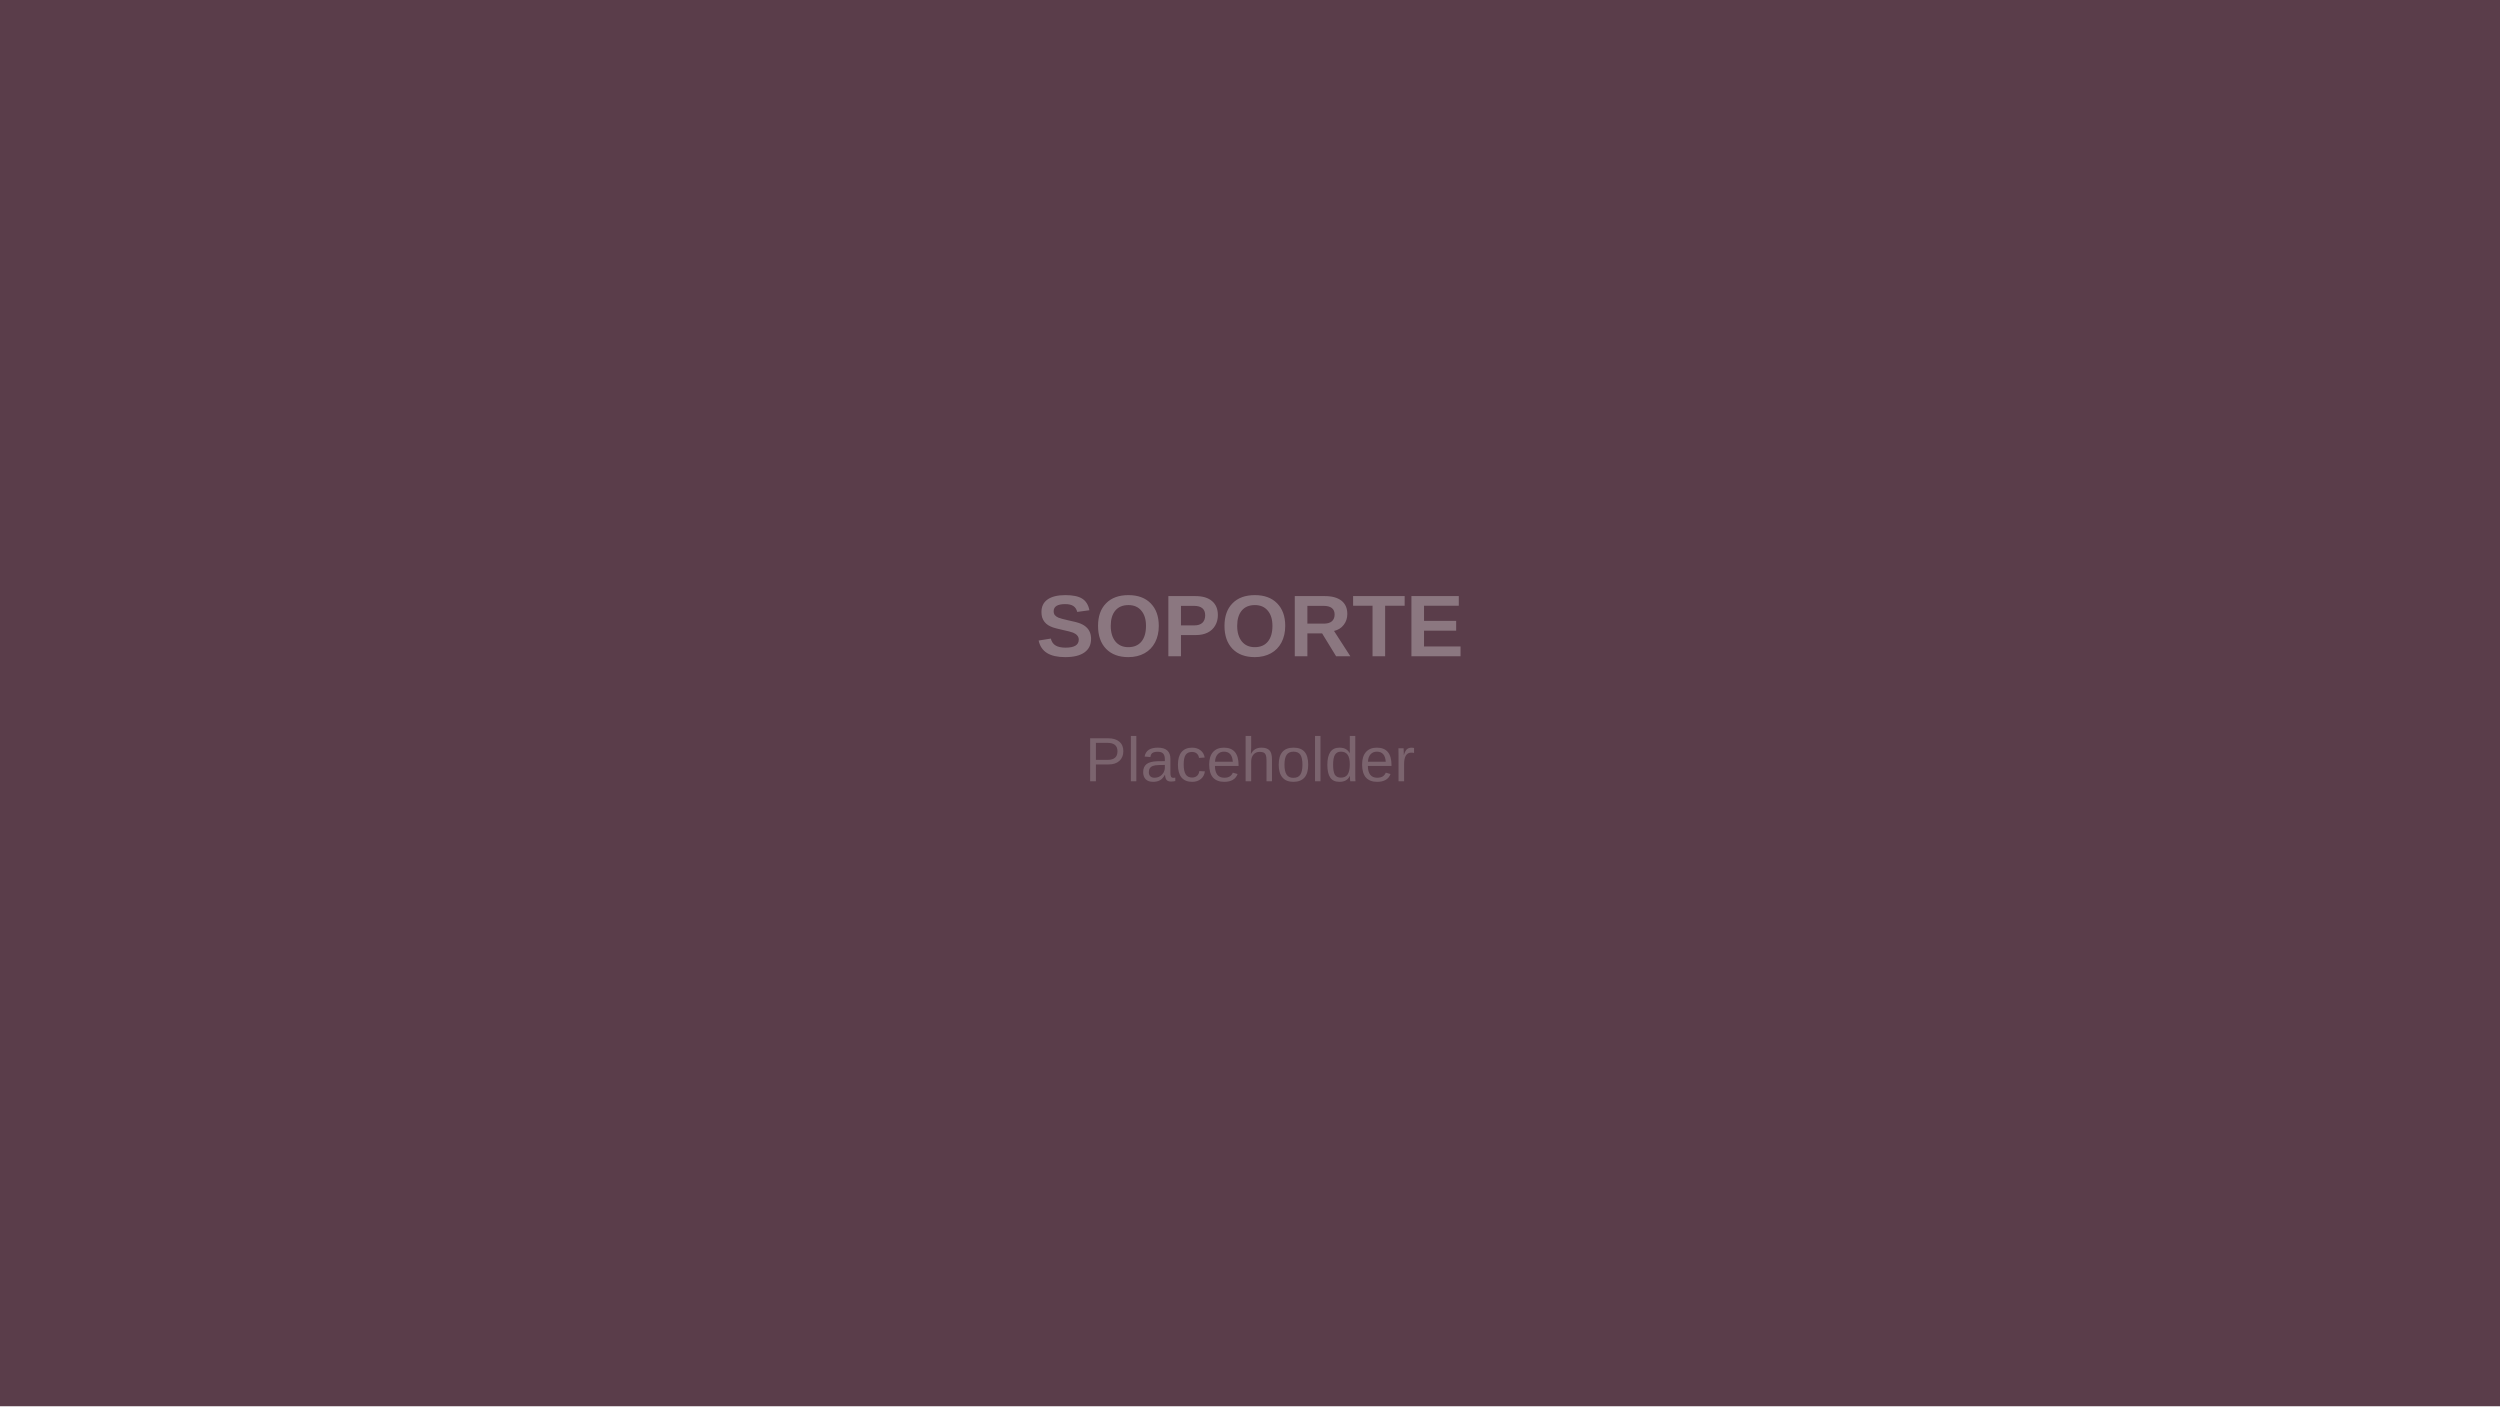
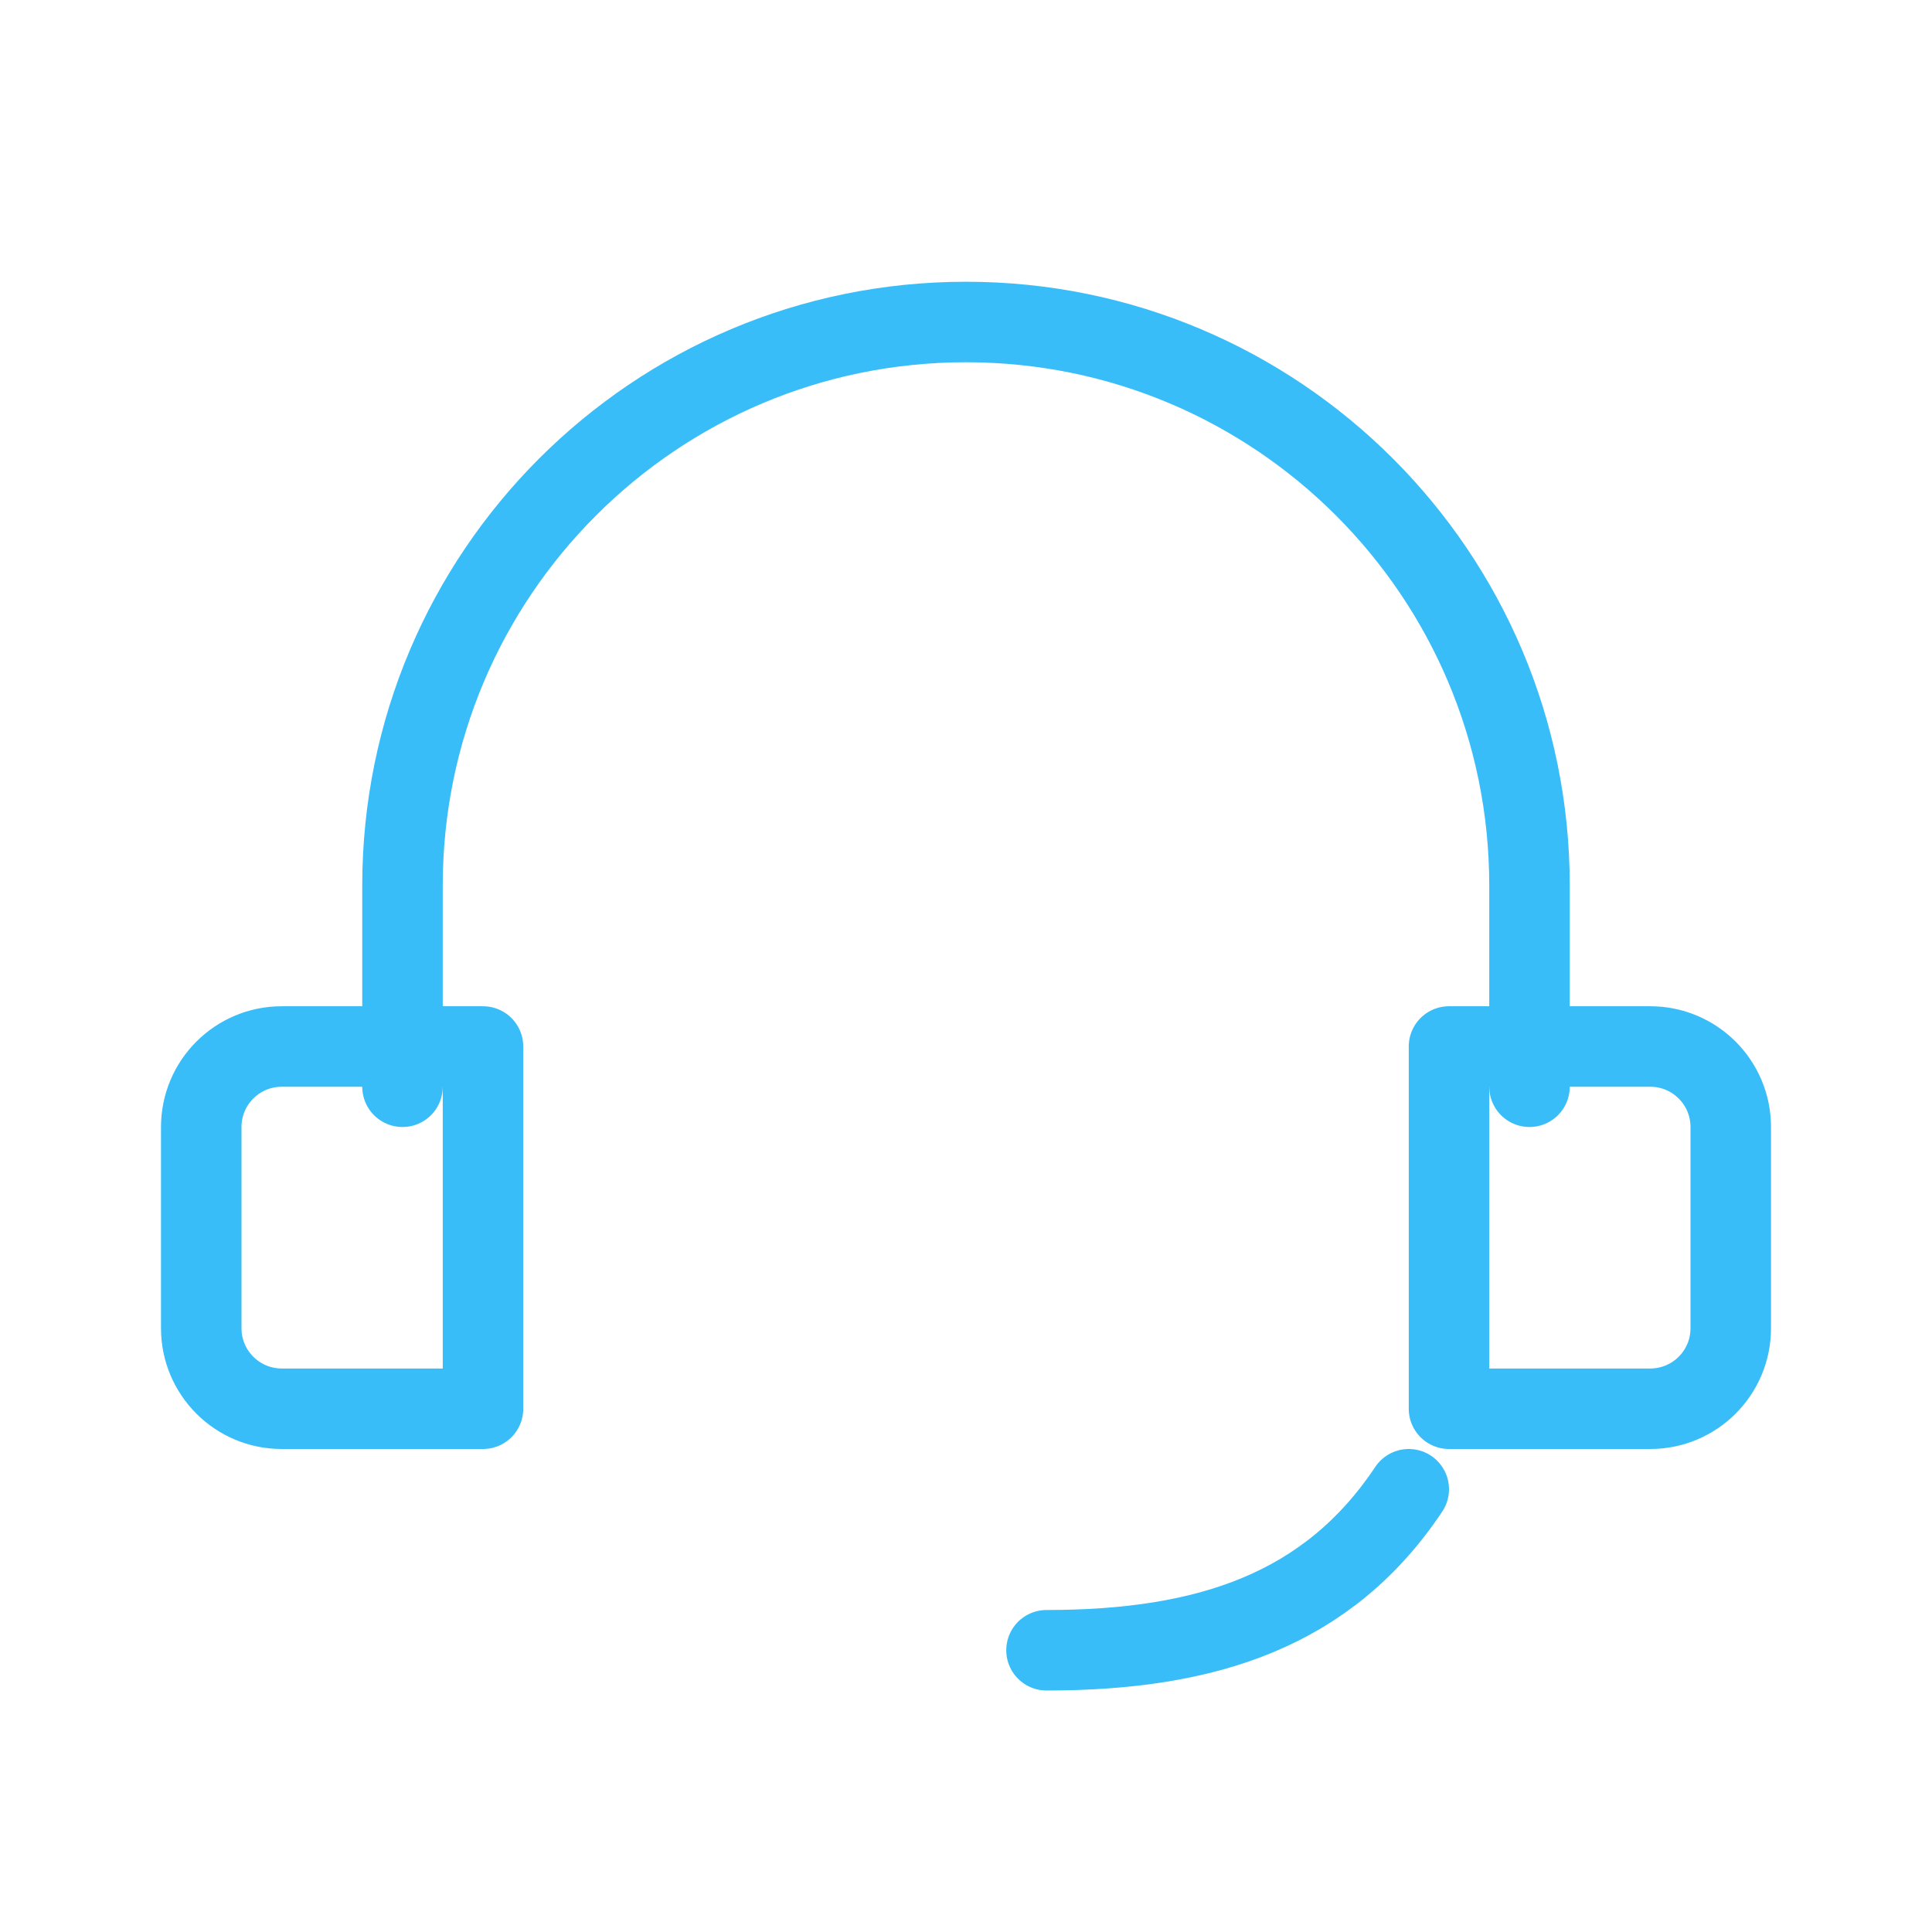
- <svg xmlns="http://www.w3.org/2000/svg" width="400" height="225" viewBox="0 0 400 225">
-   <rect width="400" height="225" fill="#5a3d4a" />
-   <text x="200" y="105" font-family="Arial,sans-serif" font-size="14" font-weight="bold" fill="rgba(255,255,255,0.3)" text-anchor="middle">SOPORTE</text>
-   <text x="200" y="125" font-family="Arial,sans-serif" font-size="10" fill="rgba(255,255,255,0.2)" text-anchor="middle">Placeholder</text>
+ <svg xmlns="http://www.w3.org/2000/svg" viewBox="0 0 48 48" fill="none" stroke="#38bdf8" stroke-width="2" stroke-linecap="round" stroke-linejoin="round">
+   <path d="M10 27v-5a14 14 0 0 1 28 0v5" />
+   <path d="M10 26H7a2 2 0 0 0-2 2v5a2 2 0 0 0 2 2h5V26ZM38 26h3a2 2 0 0 1 2 2v5a2 2 0 0 1-2 2h-5V26Z" />
+   <path d="M35 37c-2 3-5 4-9 4" />
</svg>
